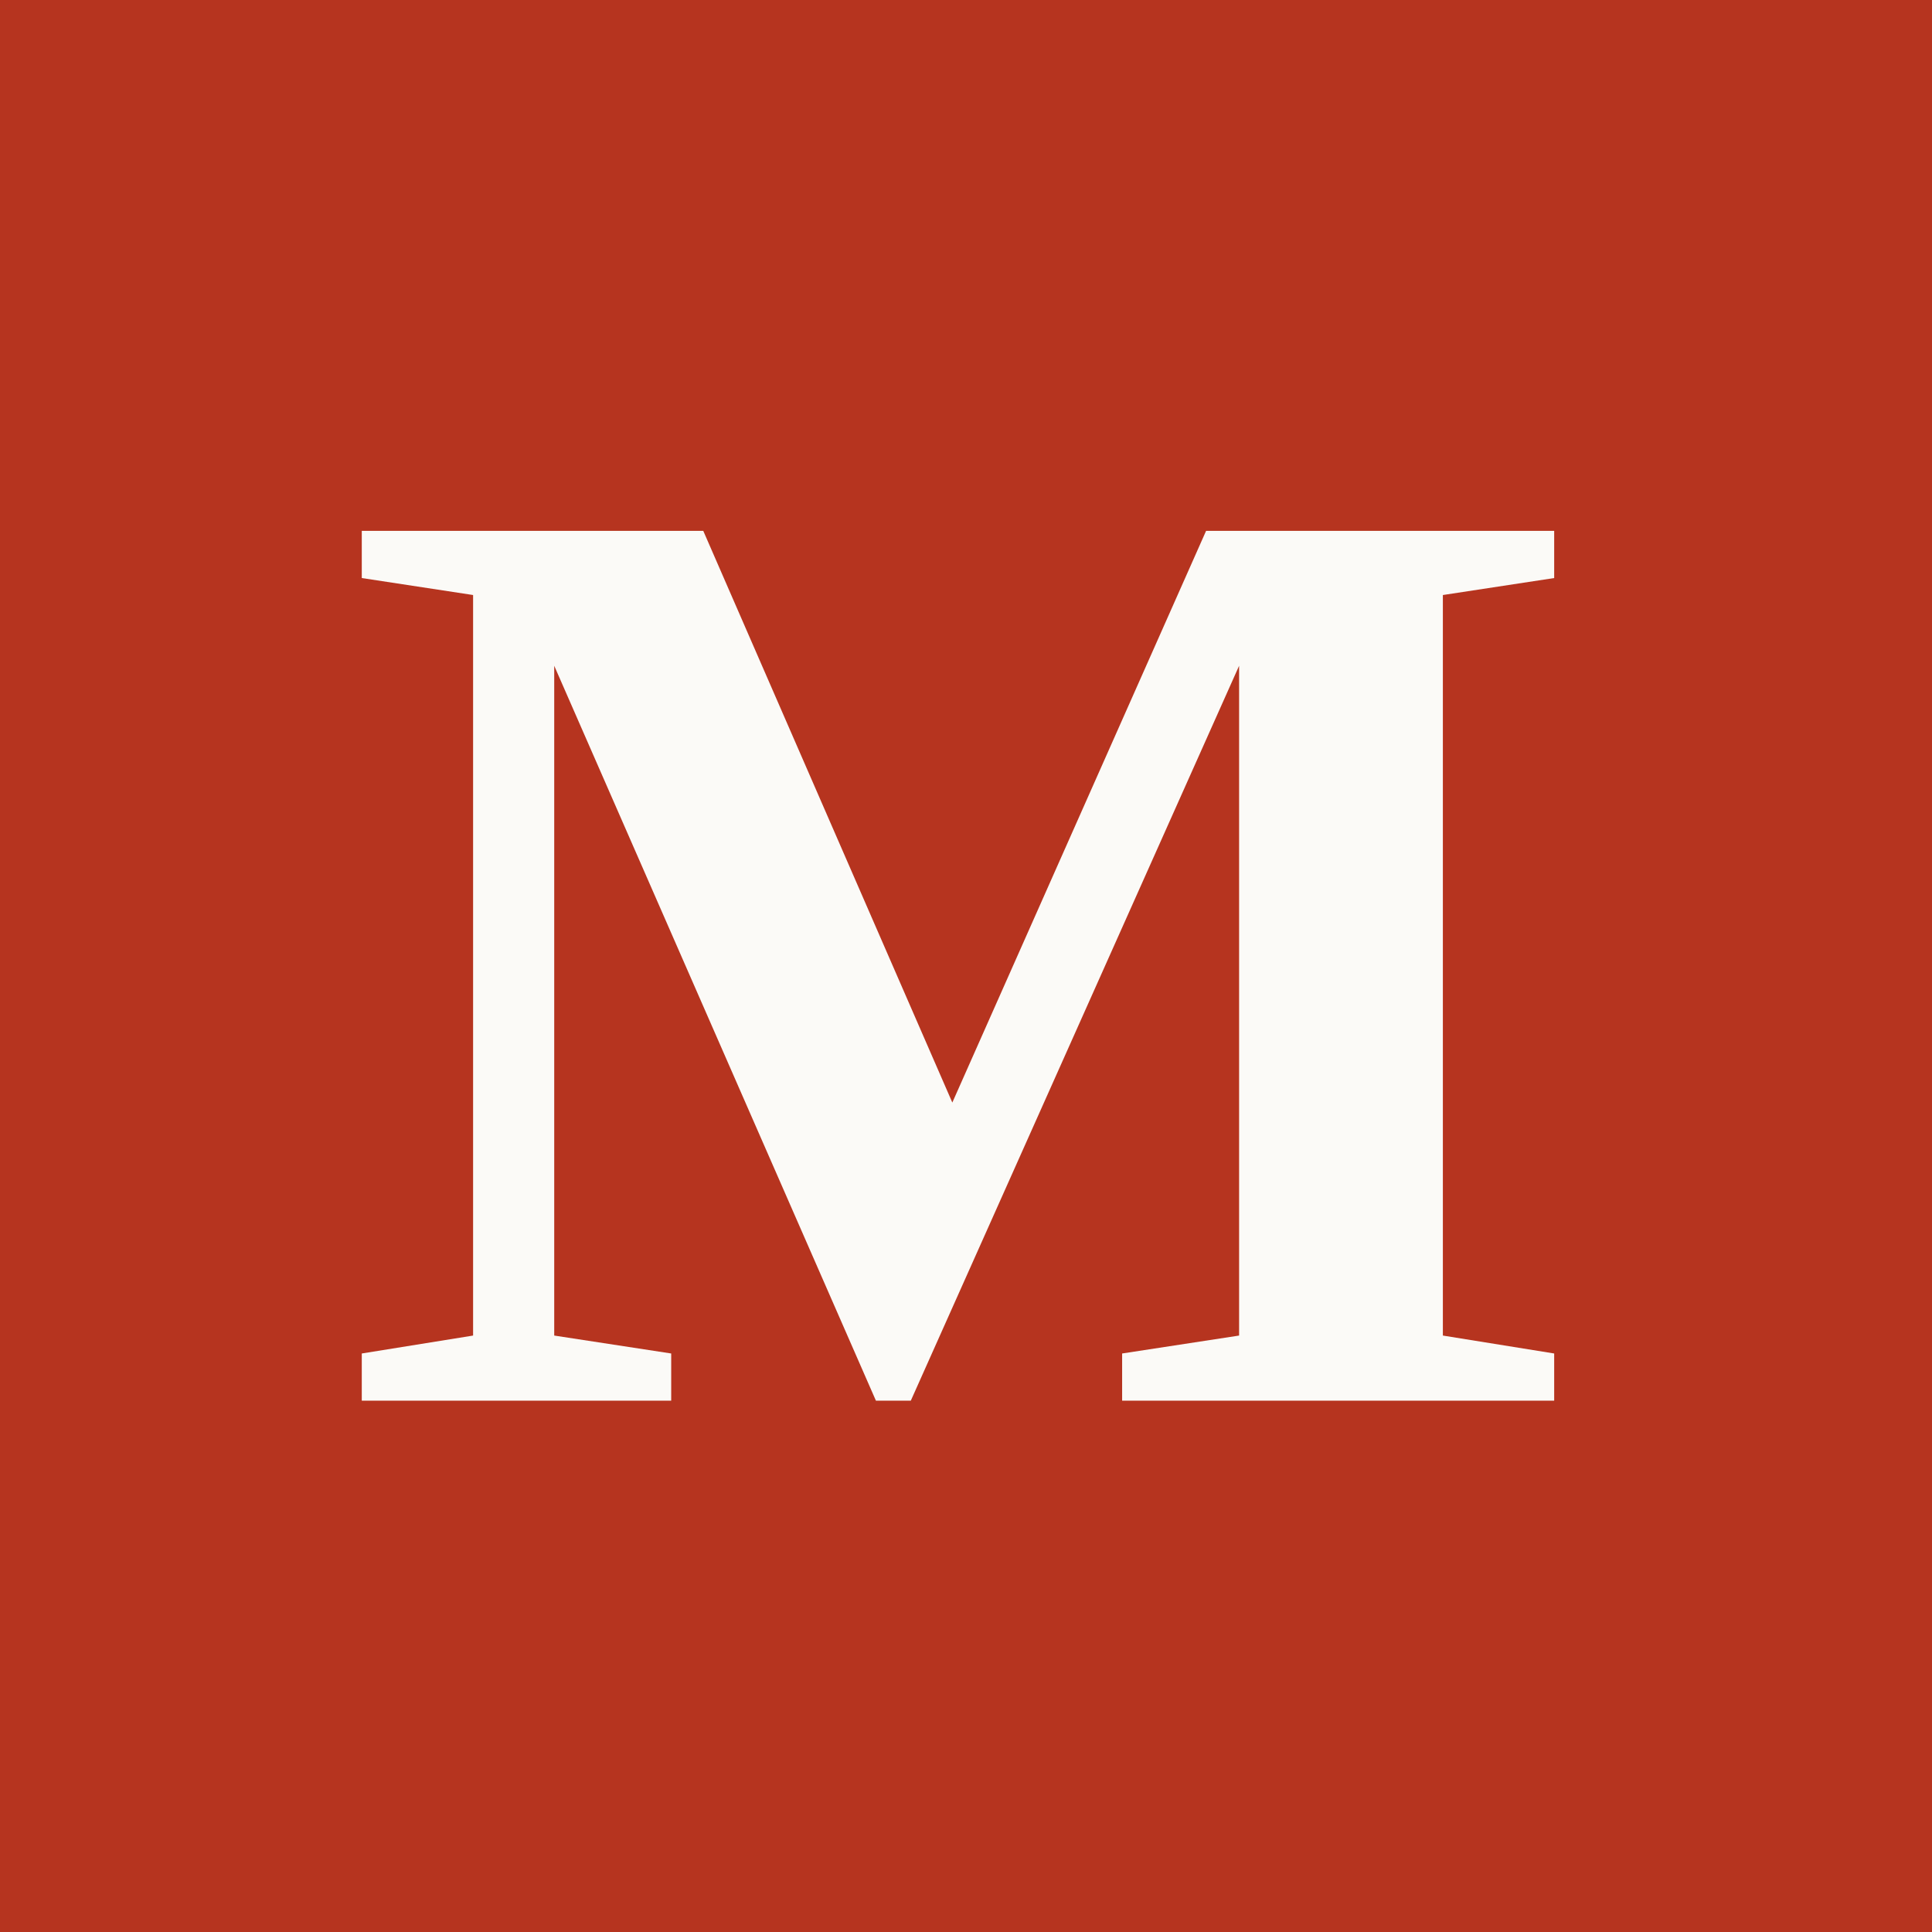
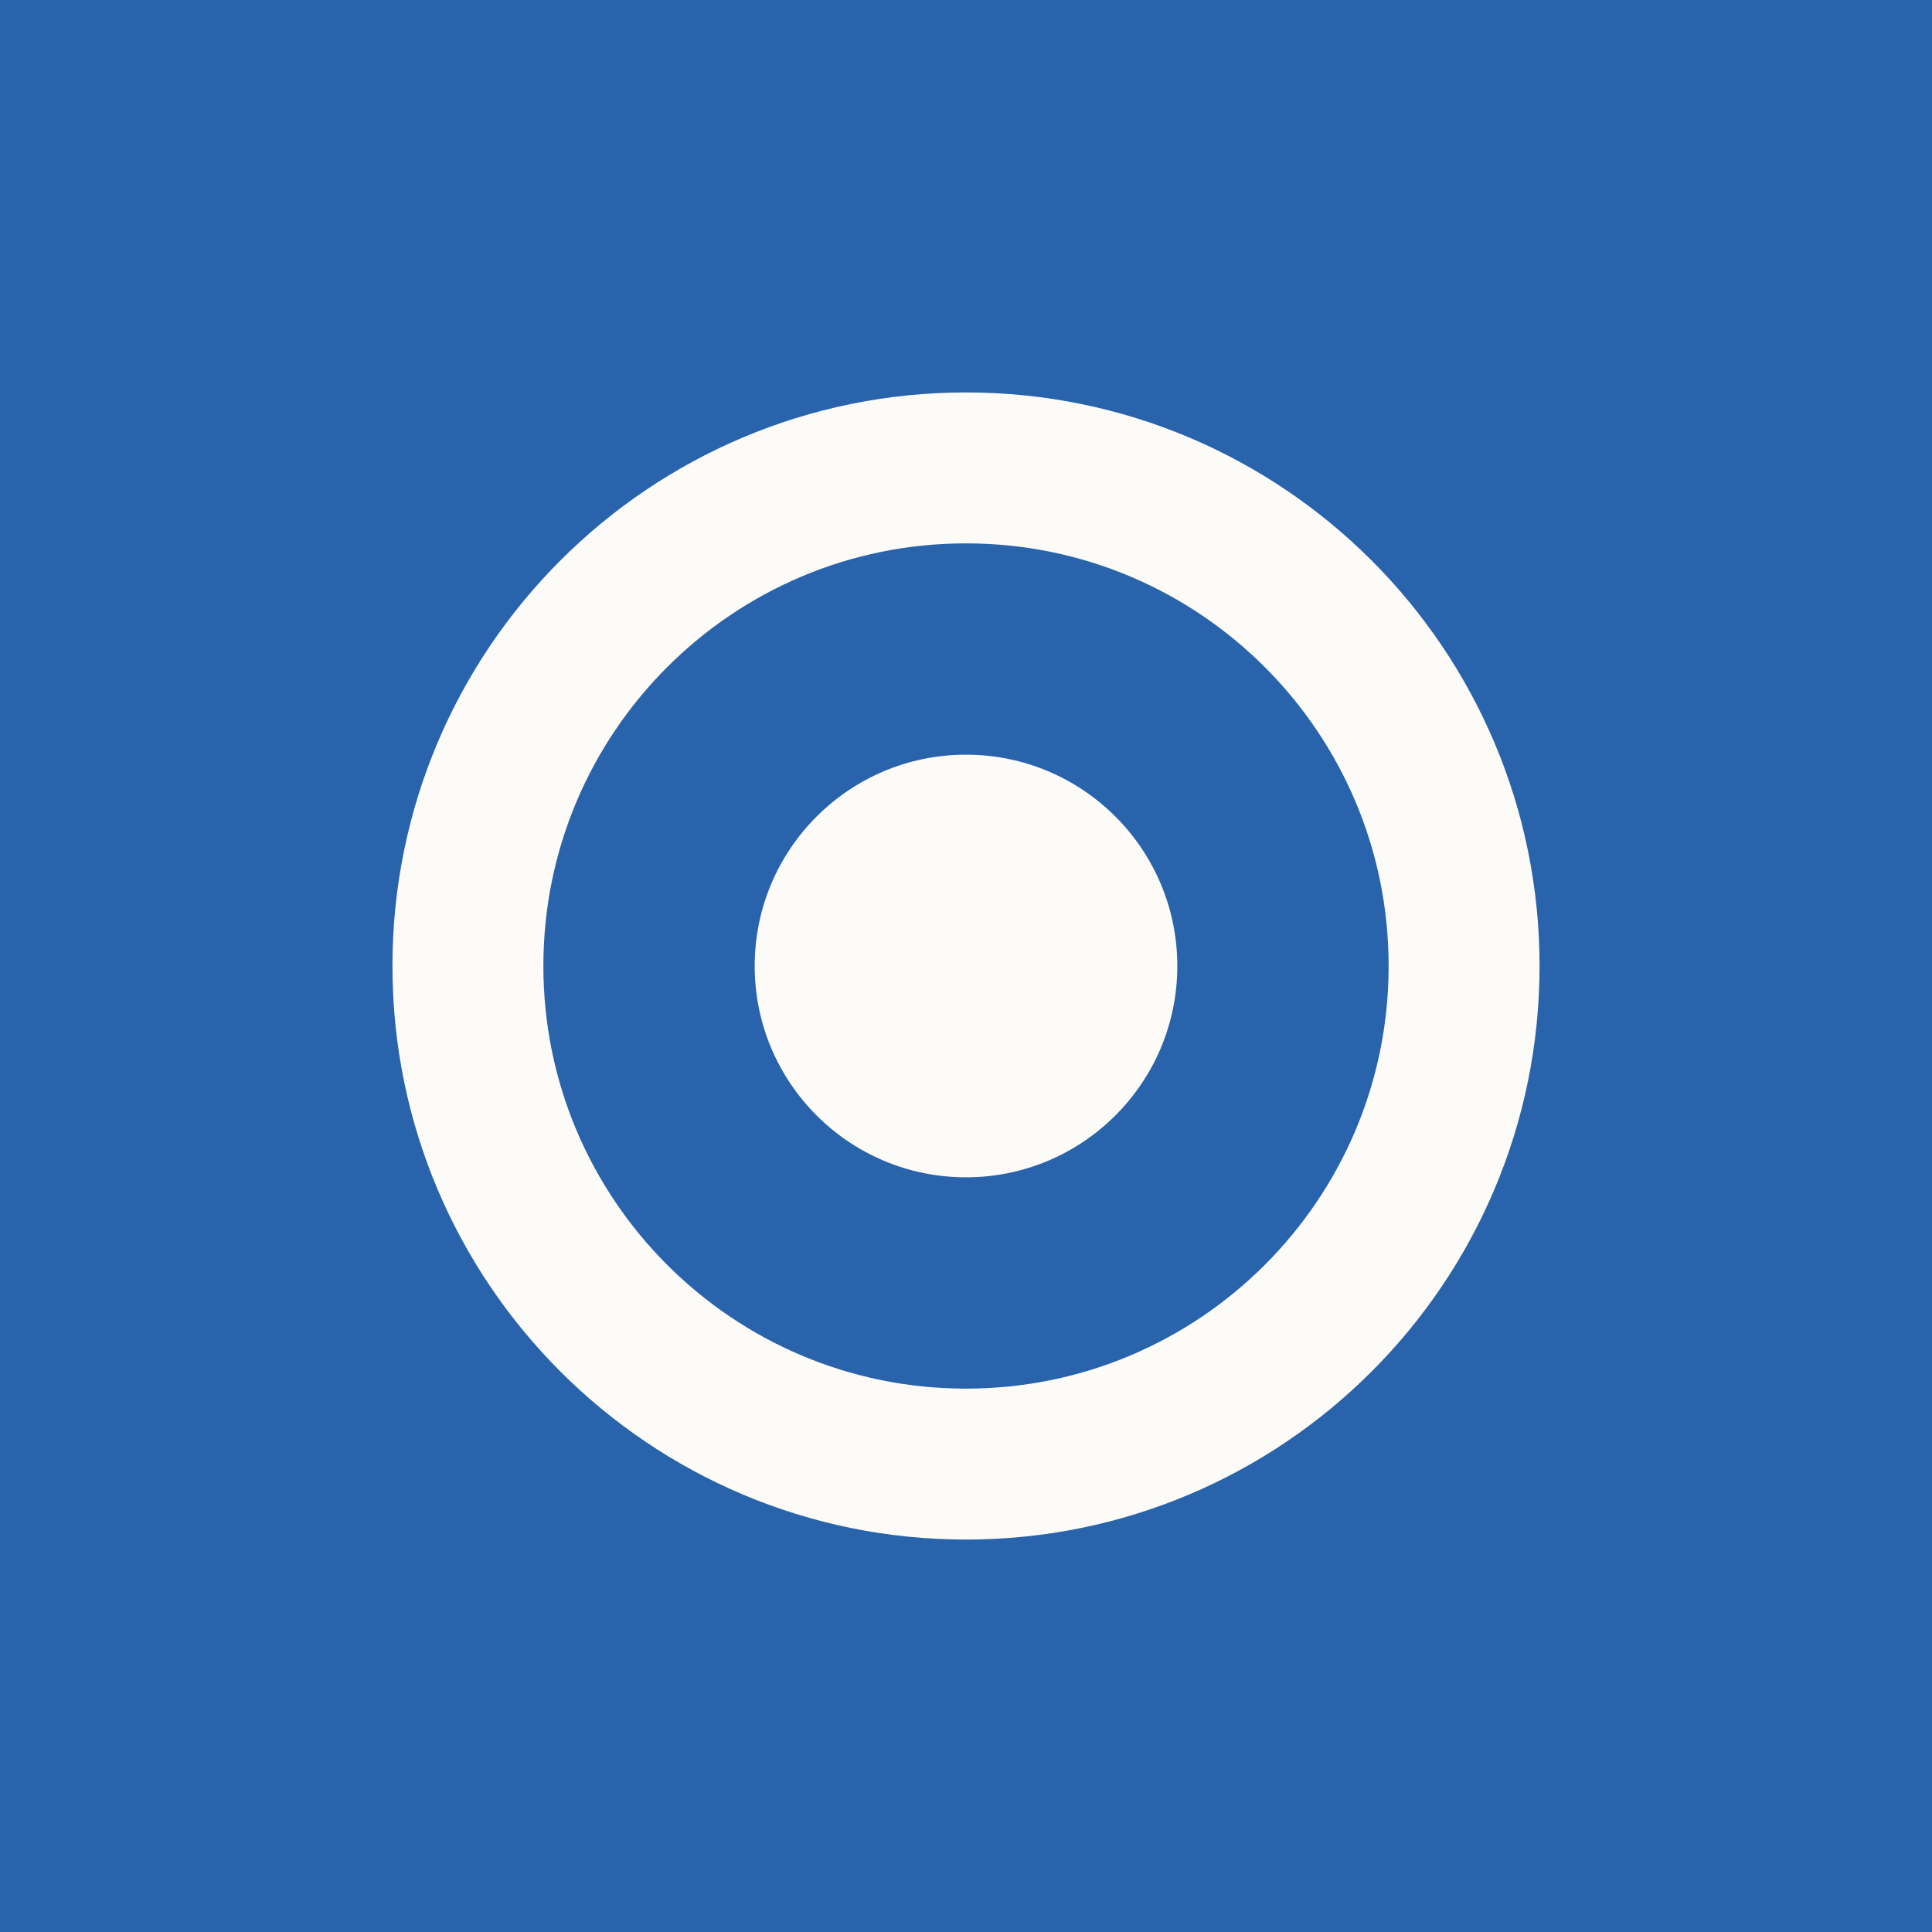
<svg xmlns="http://www.w3.org/2000/svg" viewBox="0 0 32 32" width="32" height="32">
-   <rect width="32" height="32" fill="#b6341f" />
-   <text x="16" y="23.2" text-anchor="middle" font-family="Georgia, 'Times New Roman', 'Songti SC', serif" font-weight="600" font-size="22" fill="#fbfaf7">M</text>
+   <rect width="32" height="32" fill="#2863ab" />
+   <circle cx="16" cy="16" r="8.25" fill="none" stroke="#fcfbf8" stroke-width="2.5" />
+   <circle cx="16" cy="16" r="3.5" fill="#fcfbf8" />
</svg>
